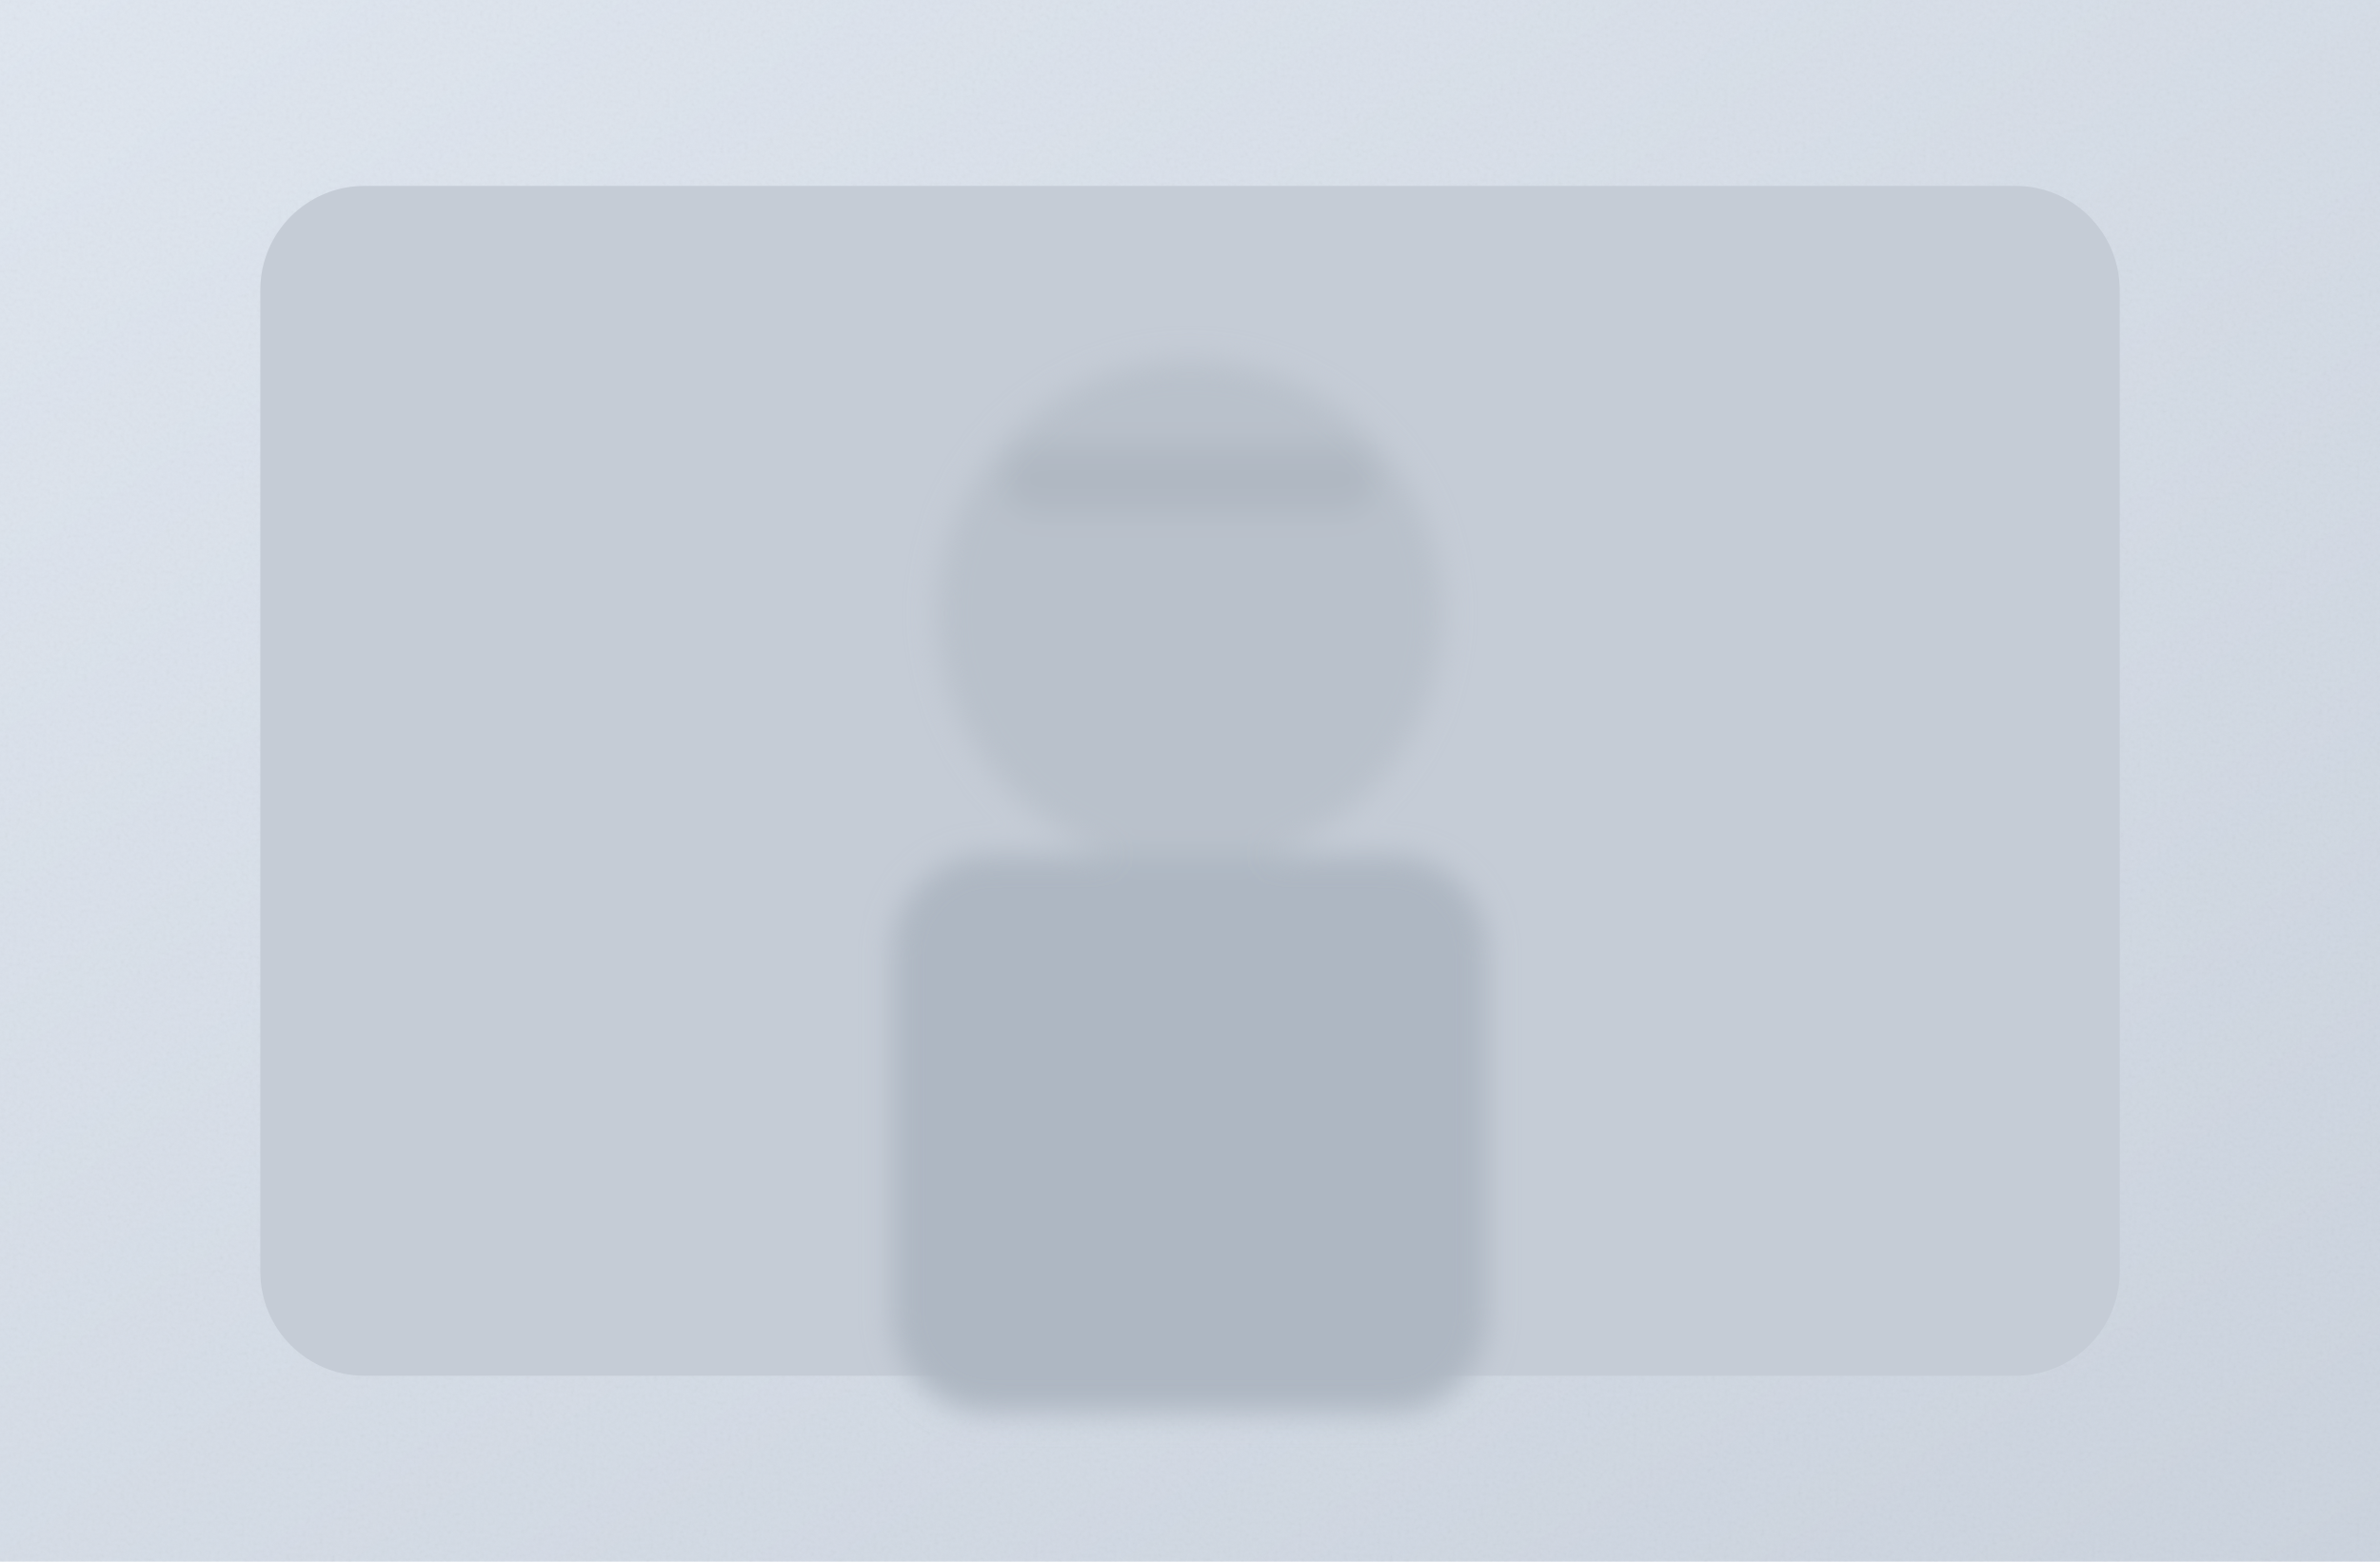
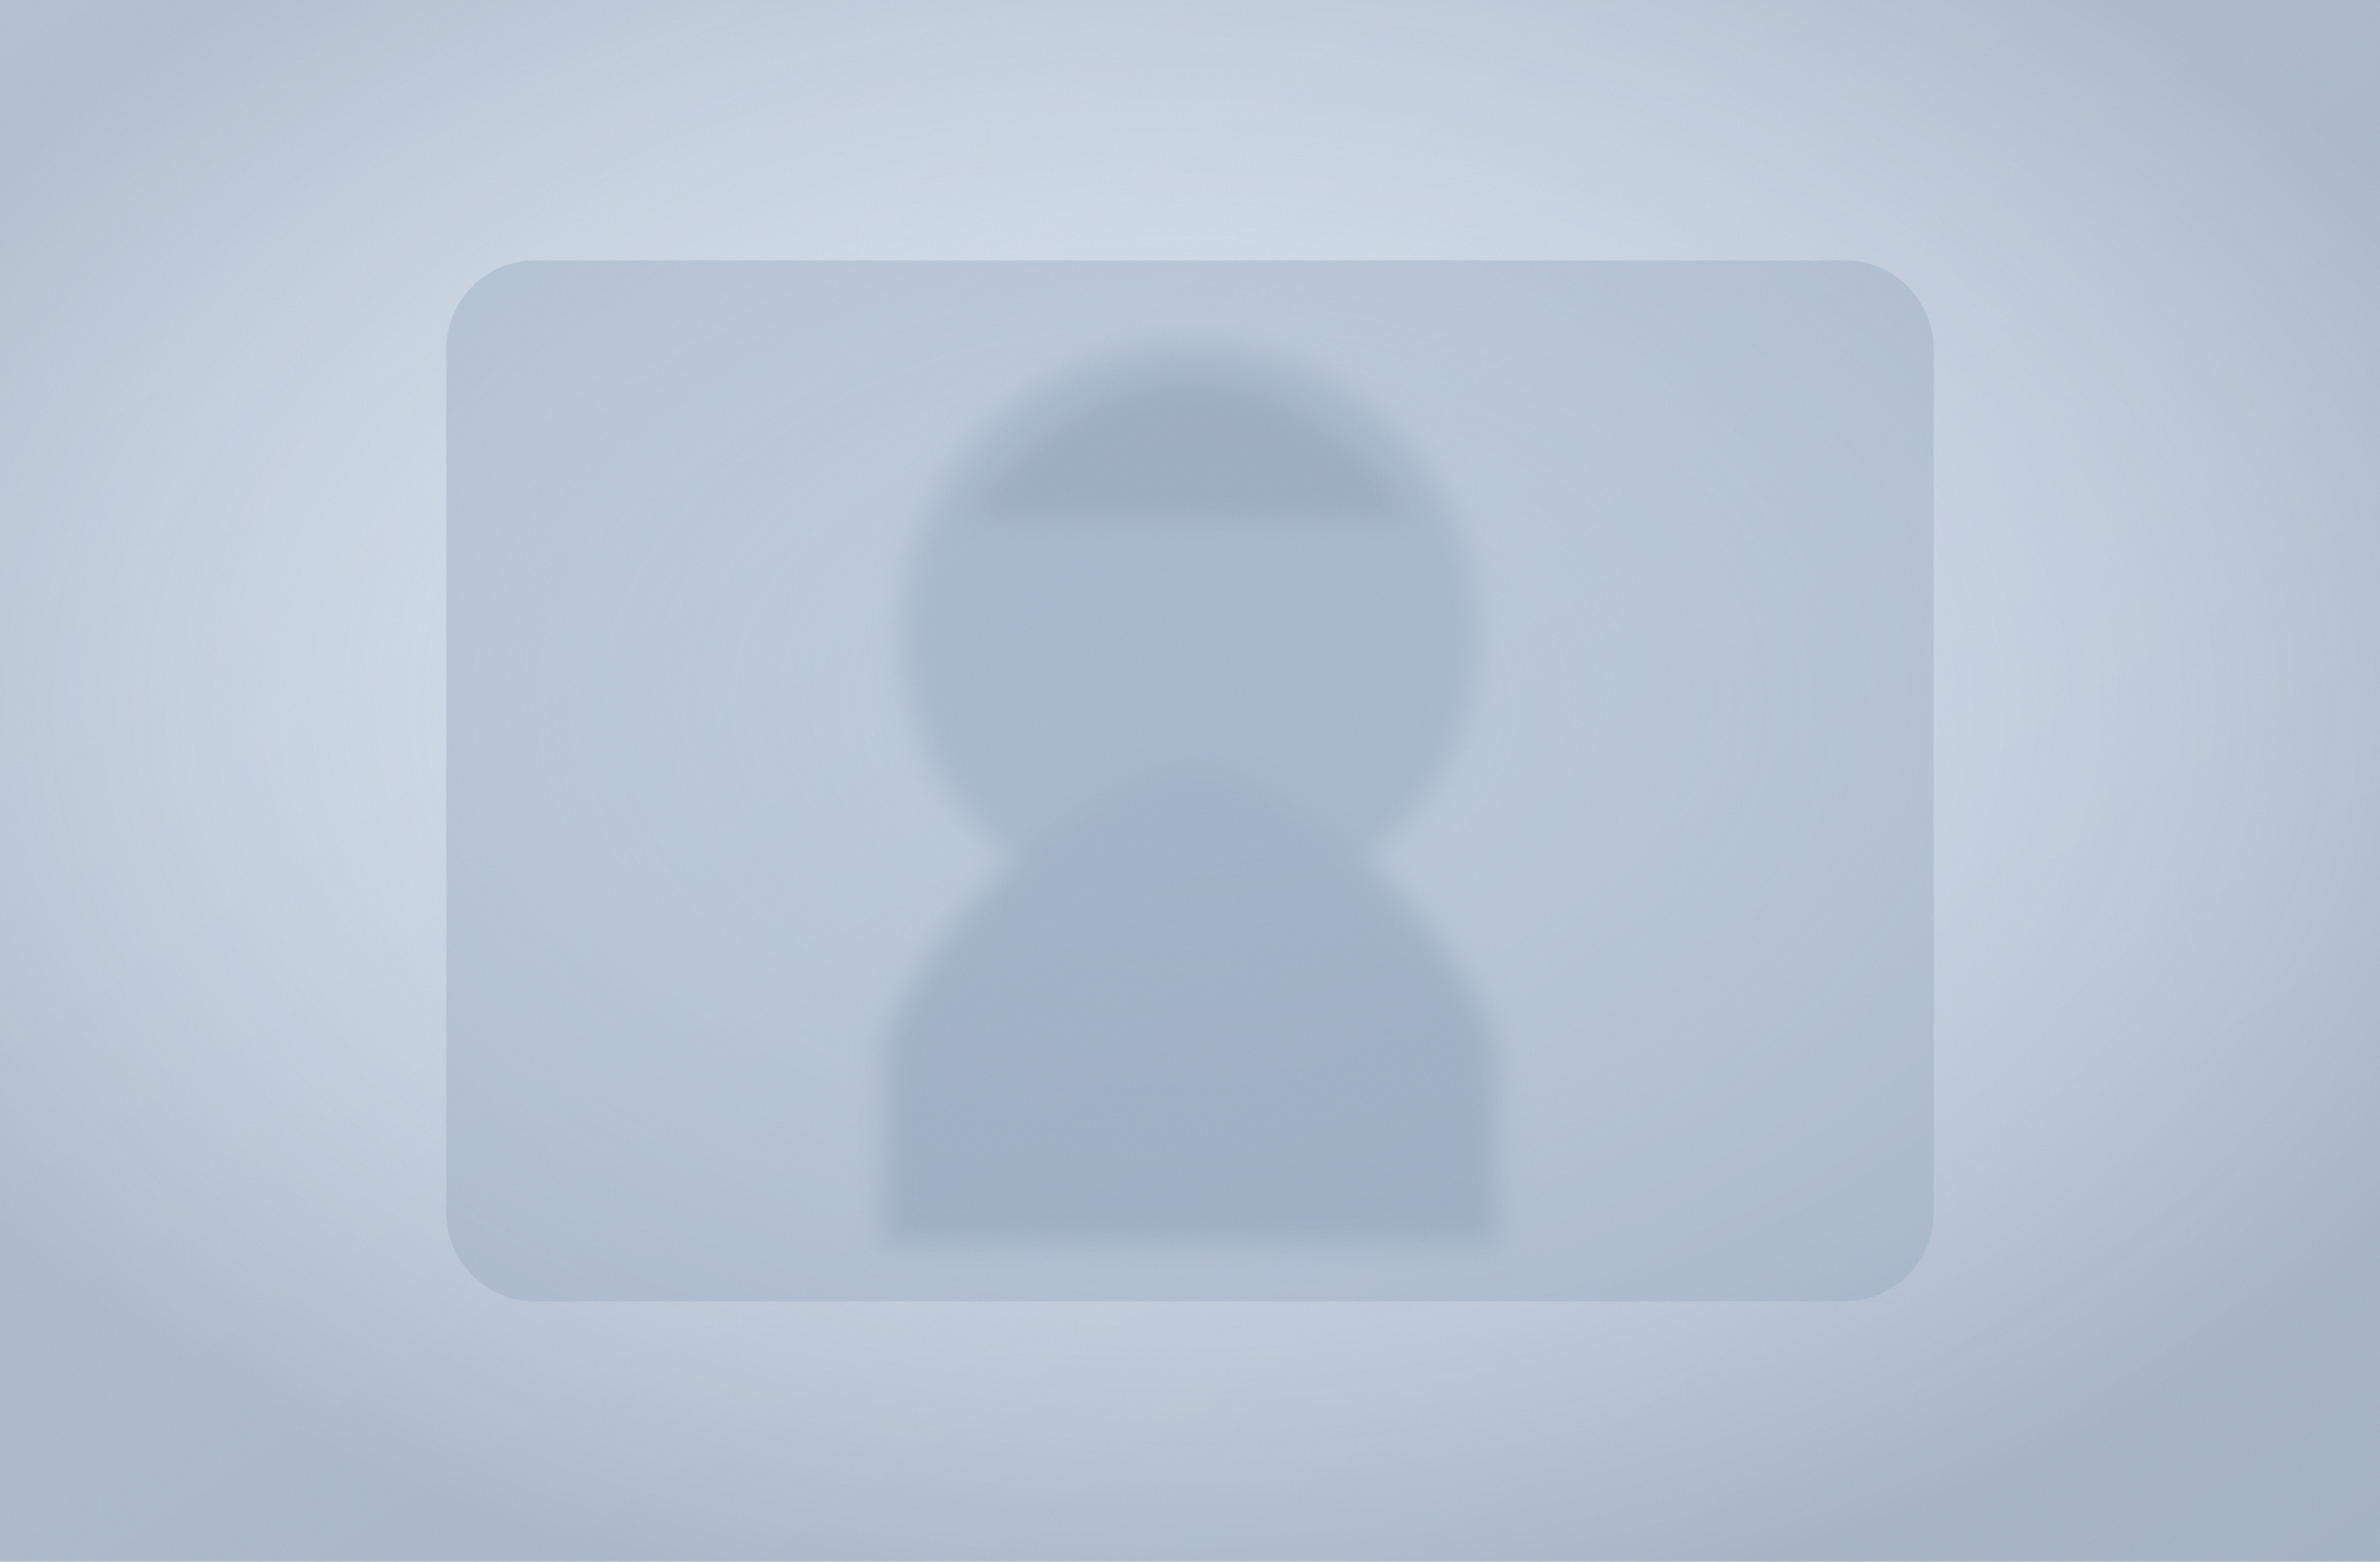
- <svg xmlns="http://www.w3.org/2000/svg" width="640" height="420" viewBox="0 0 640 420" role="img" aria-label="Before portrait sample">
+ <svg xmlns="http://www.w3.org/2000/svg" width="1280" height="840" viewBox="0 0 1280 840" role="img" aria-label="Before portrait sample">
  <defs>
    <linearGradient id="bg" x1="0" y1="0" x2="1" y2="1">
-       <stop offset="0%" stop-color="#dfe6ef" />
-       <stop offset="100%" stop-color="#cbd3de" />
+       <stop offset="0%" stop-color="#dbe6f4" />
+       <stop offset="100%" stop-color="#c2d0e2" />
    </linearGradient>
-     <filter id="noise">
-       <feTurbulence type="fractalNoise" baseFrequency="0.9" numOctaves="2" seed="3" />
+     <radialGradient id="vignette" cx="50%" cy="45%" r="60%">
+       <stop offset="0%" stop-color="#ffffff" stop-opacity="0" />
+       <stop offset="100%" stop-color="#6b7a8f" stop-opacity="0.35" />
+     </radialGradient>
+     <filter id="blur" x="-20%" y="-20%" width="140%" height="140%">
+       <feGaussianBlur stdDeviation="8" />
+     </filter>
+     <filter id="grain" x="-10%" y="-10%" width="120%" height="120%">
+       <feTurbulence type="fractalNoise" baseFrequency="0.9" numOctaves="2" seed="6" />
      <feColorMatrix type="saturate" values="0" />
-     </filter>
-     <filter id="blur" x="-10%" y="-10%" width="120%" height="120%">
-       <feGaussianBlur stdDeviation="4" />
+       <feComponentTransfer>
+         <feFuncA type="table" tableValues="0 0.08" />
+       </feComponentTransfer>
    </filter>
  </defs>
-   <rect width="640" height="420" fill="url(#bg)" />
-   <rect width="640" height="420" filter="url(#noise)" opacity="0.08" />
-   <rect x="70" y="50" width="500" height="320" rx="28" fill="#c5ccd6" />
-   <g filter="url(#blur)">
-     <circle cx="320" cy="165" r="68" fill="#b9c1cb" />
-     <rect x="240" y="230" width="160" height="150" rx="26" fill="#aeb7c2" />
-     <rect x="270" y="120" width="100" height="18" rx="9" fill="#b0b8c2" />
+   <rect width="1280" height="840" fill="url(#bg)" />
+   <rect width="1280" height="840" fill="url(#vignette)" />
+   <g opacity="0.55" filter="url(#blur)">
+     <circle cx="640" cy="340" r="155" fill="#9fb0c6" />
+     <path d="M475 560c40-95 135-150 165-150s125 55 165 150v110H475z" fill="#8ea1b8" />
+     <path d="M520 280c35-55 85-75 120-75s85 20 120 75" fill="#7f90a6" />
  </g>
+   <g opacity="0.35">
+     <rect x="240" y="140" width="800" height="560" rx="48" fill="#8ea2bb" />
+   </g>
+   <rect width="1280" height="840" filter="url(#grain)" />
</svg>
